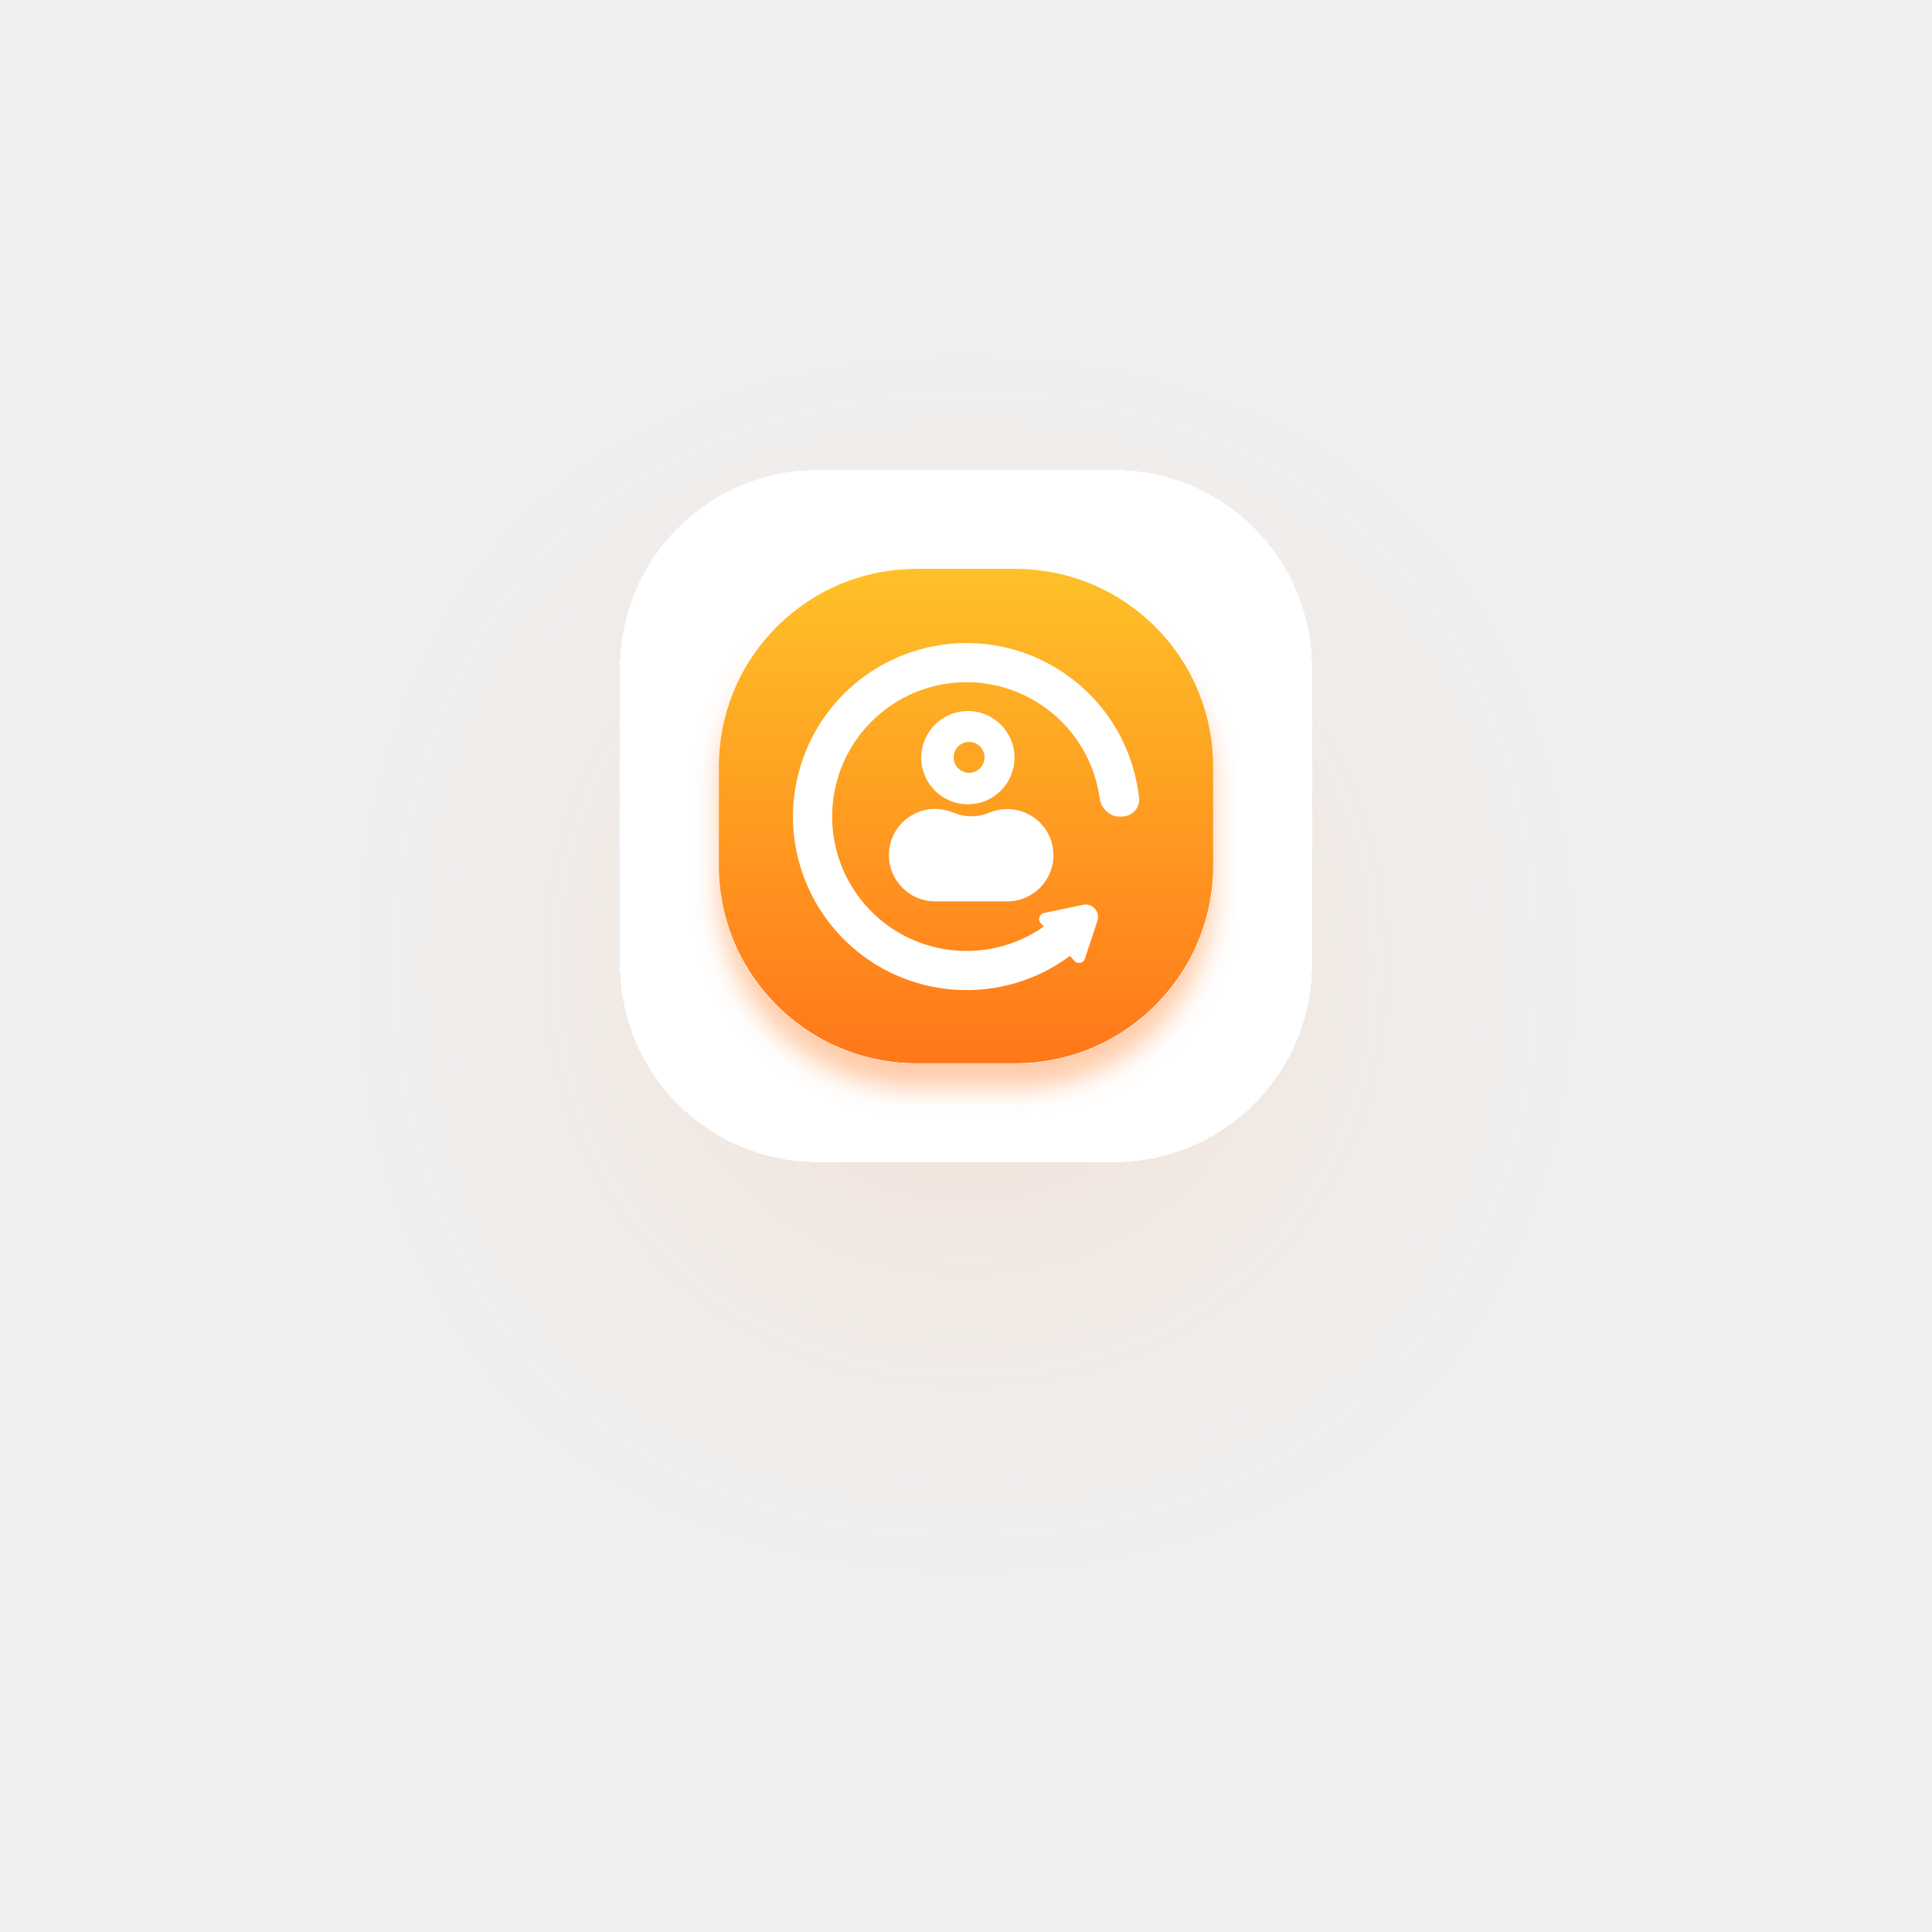
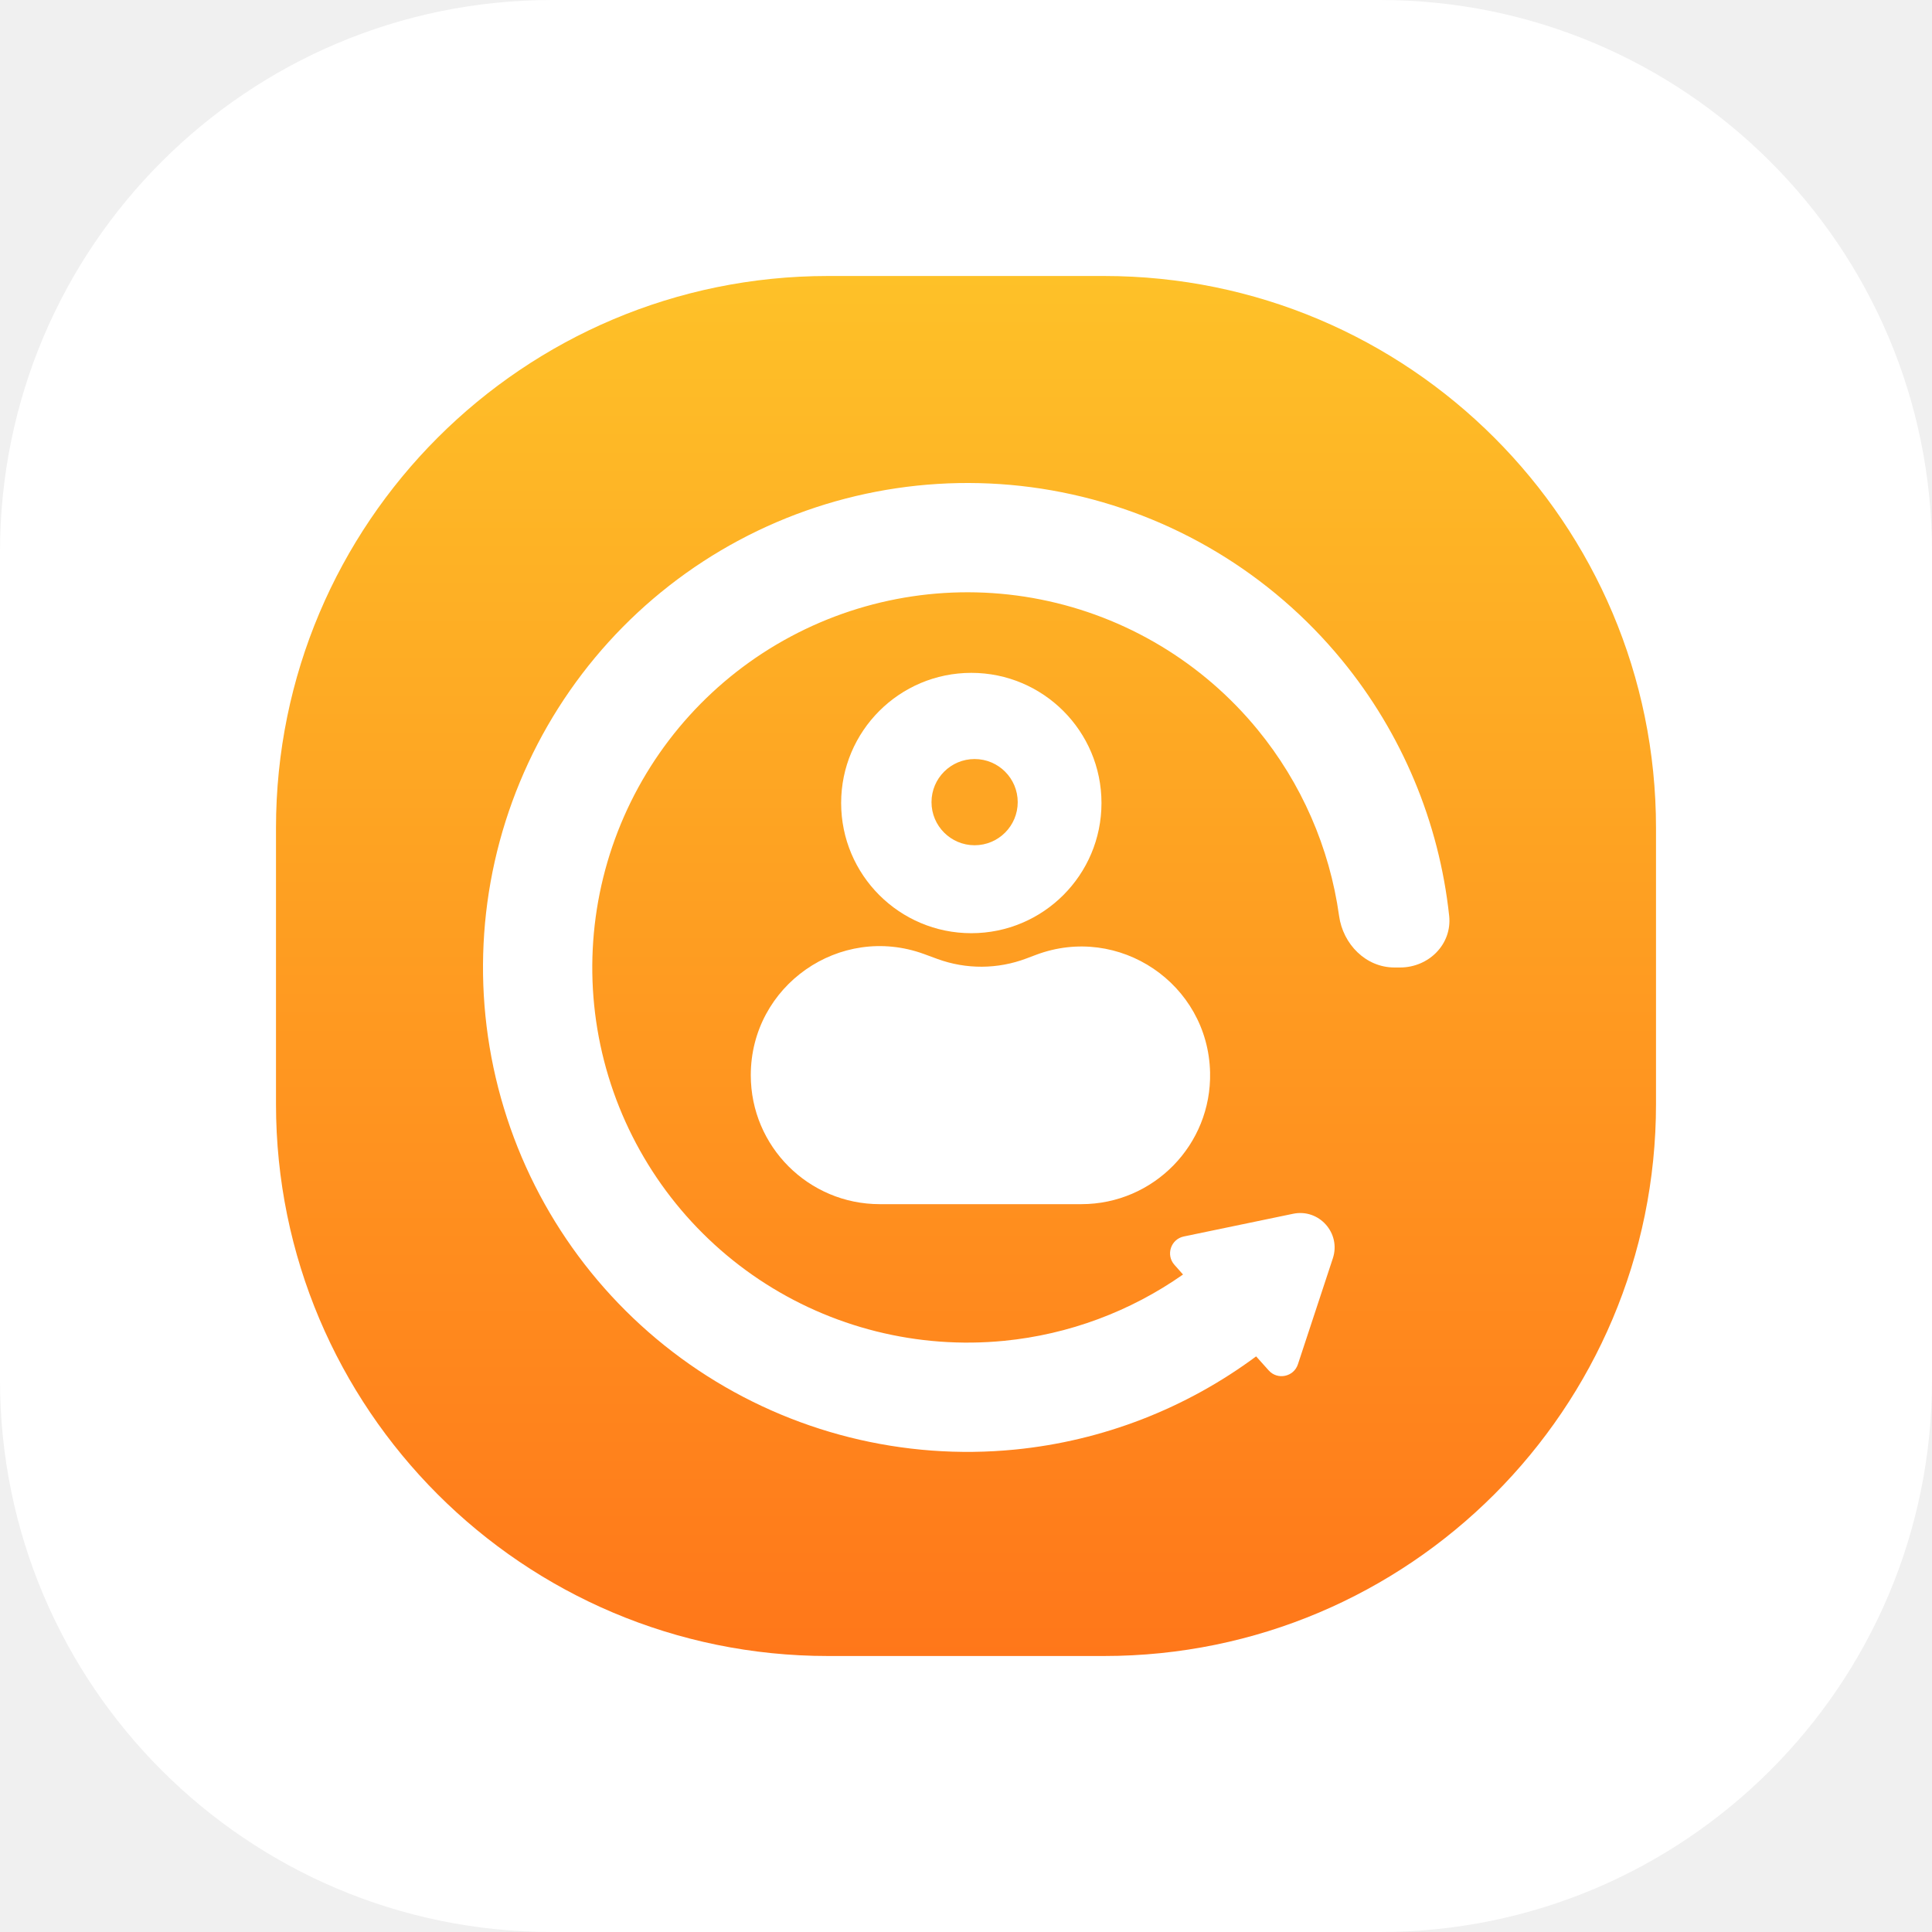
- <svg xmlns="http://www.w3.org/2000/svg" width="335" height="335" viewBox="0 0 335 335" fill="none">
-   <g filter="url(#filter0_d_213_467)">
-     <rect x="107.5" y="81.5" width="120" height="120" rx="34.286" fill="white" shape-rendering="crispEdges" />
-     <g filter="url(#filter1_d_213_467)">
-       <rect x="124.643" y="98.643" width="85.714" height="85.714" rx="34.286" fill="url(#paint0_linear_213_467)" />
-     </g>
-     <path d="M174.662 156.291H162.144C157.719 156.291 154.133 152.705 154.133 148.28C154.133 142.715 159.668 138.845 164.896 140.757L165.724 141.06C167.508 141.712 169.466 141.702 171.242 141.032L171.839 140.807C177 138.86 182.536 142.597 182.66 148.112C182.761 152.599 179.151 156.291 174.662 156.291Z" fill="white" />
-     <circle cx="167.828" cy="131.375" r="8.085" fill="white" />
-     <circle cx="168.036" cy="131.322" r="2.679" fill="#FEA523" />
-     <path d="M153.406 115.053C159.546 111.772 166.633 110.72 173.461 112.078C180.289 113.436 186.434 117.12 190.851 122.502C194.584 127.051 196.887 132.577 197.51 138.383C197.699 140.147 196.242 141.59 194.467 141.591H194.107C192.332 141.591 190.916 140.145 190.672 138.386C190.084 134.154 188.34 130.142 185.604 126.807C182.183 122.64 177.424 119.787 172.137 118.735C166.849 117.683 161.36 118.498 156.605 121.04C151.851 123.581 148.125 127.692 146.062 132.673C143.998 137.653 143.726 143.196 145.291 148.355C146.856 153.514 150.162 157.97 154.645 160.966C159.127 163.961 164.509 165.309 169.874 164.781C173.892 164.385 177.714 162.954 180.981 160.66L180.447 160.061C179.898 159.446 180.221 158.467 181.028 158.299L187.814 156.887C189.429 156.552 190.803 158.09 190.286 159.657L188.115 166.239C187.857 167.022 186.847 167.232 186.298 166.617L185.524 165.751C181.168 168.985 175.994 170.999 170.54 171.536C163.612 172.218 156.661 170.478 150.873 166.61C145.085 162.742 140.817 156.987 138.796 150.325C136.775 143.663 137.126 136.507 139.79 130.075C142.454 123.643 147.267 118.335 153.406 115.053Z" fill="white" />
-   </g>
+ <svg xmlns="http://www.w3.org/2000/svg" width="48" height="48" viewBox="0 0 48 48" fill="none">
+   <rect width="48" height="48" rx="13.714" fill="white" />
+   <rect x="6.857" y="6.857" width="34.286" height="34.286" rx="13.714" fill="url(#paint0_linear_928_410)" />
+   <path d="M26.865 29.917H21.858C20.088 29.917 18.653 28.483 18.653 26.713C18.653 24.487 20.868 22.939 22.958 23.703L23.29 23.825C24.003 24.086 24.787 24.082 25.497 23.814L25.736 23.724C27.8 22.945 30.015 24.44 30.064 26.645C30.105 28.44 28.661 29.917 26.865 29.917Z" fill="white" />
+   <circle cx="24.132" cy="19.951" r="3.234" fill="white" />
+   <circle cx="24.214" cy="19.929" r="1.071" fill="#FEA523" />
+   <path d="M18.362 13.421C20.818 12.109 23.654 11.688 26.385 12.231C29.116 12.774 31.573 14.248 33.34 16.401C34.833 18.221 35.755 20.43 36.004 22.752C36.08 23.458 35.497 24.036 34.787 24.037H34.643C33.933 24.036 33.366 23.458 33.269 22.754C33.033 21.061 32.336 19.456 31.241 18.123C29.873 16.456 27.969 15.315 25.855 14.894C23.74 14.473 21.544 14.8 19.643 15.816C17.741 16.832 16.25 18.477 15.425 20.469C14.6 22.462 14.49 24.678 15.116 26.742C15.742 28.805 17.064 30.588 18.857 31.787C20.651 32.985 22.804 33.523 24.95 33.312C26.557 33.154 28.085 32.582 29.392 31.665L29.179 31.425C28.959 31.179 29.088 30.788 29.411 30.72L32.126 30.156C32.772 30.021 33.321 30.637 33.114 31.263L32.246 33.896C32.143 34.209 31.739 34.293 31.52 34.047L31.208 33.699C29.465 34.992 27.397 35.799 25.216 36.014C22.445 36.287 19.665 35.59 17.35 34.044C15.034 32.496 13.327 30.195 12.519 27.53C11.71 24.865 11.85 22.003 12.916 19.43C13.982 16.858 15.906 14.734 18.362 13.421Z" fill="white" />
  <defs>
-     <filter id="filter0_d_213_467" x="0.357" y="0.071" width="334.286" height="334.286" filterUnits="userSpaceOnUse" color-interpolation-filters="sRGB">
-       <feFlood flood-opacity="0" result="BackgroundImageFix" />
-       <feColorMatrix in="SourceAlpha" type="matrix" values="0 0 0 0 0 0 0 0 0 0 0 0 0 0 0 0 0 0 127 0" result="hardAlpha" />
-       <feOffset dy="25.714" />
-       <feGaussianBlur stdDeviation="53.571" />
-       <feComposite in2="hardAlpha" operator="out" />
-       <feColorMatrix type="matrix" values="0 0 0 0 1 0 0 0 0 0.467 0 0 0 0 0.102 0 0 0 0.12 0" />
-       <feBlend mode="normal" in2="BackgroundImageFix" result="effect1_dropShadow_213_467" />
-       <feBlend mode="normal" in="SourceGraphic" in2="effect1_dropShadow_213_467" result="shape" />
-     </filter>
-     <filter id="filter1_d_213_467" x="120.357" y="98.643" width="94.286" height="94.286" filterUnits="userSpaceOnUse" color-interpolation-filters="sRGB">
-       <feFlood flood-opacity="0" result="BackgroundImageFix" />
-       <feColorMatrix in="SourceAlpha" type="matrix" values="0 0 0 0 0 0 0 0 0 0 0 0 0 0 0 0 0 0 127 0" result="hardAlpha" />
-       <feOffset dy="4.286" />
-       <feGaussianBlur stdDeviation="2.143" />
-       <feComposite in2="hardAlpha" operator="out" />
-       <feColorMatrix type="matrix" values="0 0 0 0 1 0 0 0 0 0.467 0 0 0 0 0.102 0 0 0 0.38 0" />
-       <feBlend mode="normal" in2="BackgroundImageFix" result="effect1_dropShadow_213_467" />
-       <feBlend mode="normal" in="SourceGraphic" in2="effect1_dropShadow_213_467" result="shape" />
-     </filter>
-     <linearGradient id="paint0_linear_213_467" x1="167.5" y1="98.643" x2="167.5" y2="184.357" gradientUnits="userSpaceOnUse">
+     <linearGradient id="paint0_linear_928_410" x1="24" y1="6.857" x2="24" y2="41.143" gradientUnits="userSpaceOnUse">
      <stop stop-color="#FEC128" />
      <stop offset="1" stop-color="#FF771A" />
    </linearGradient>
  </defs>
</svg>
